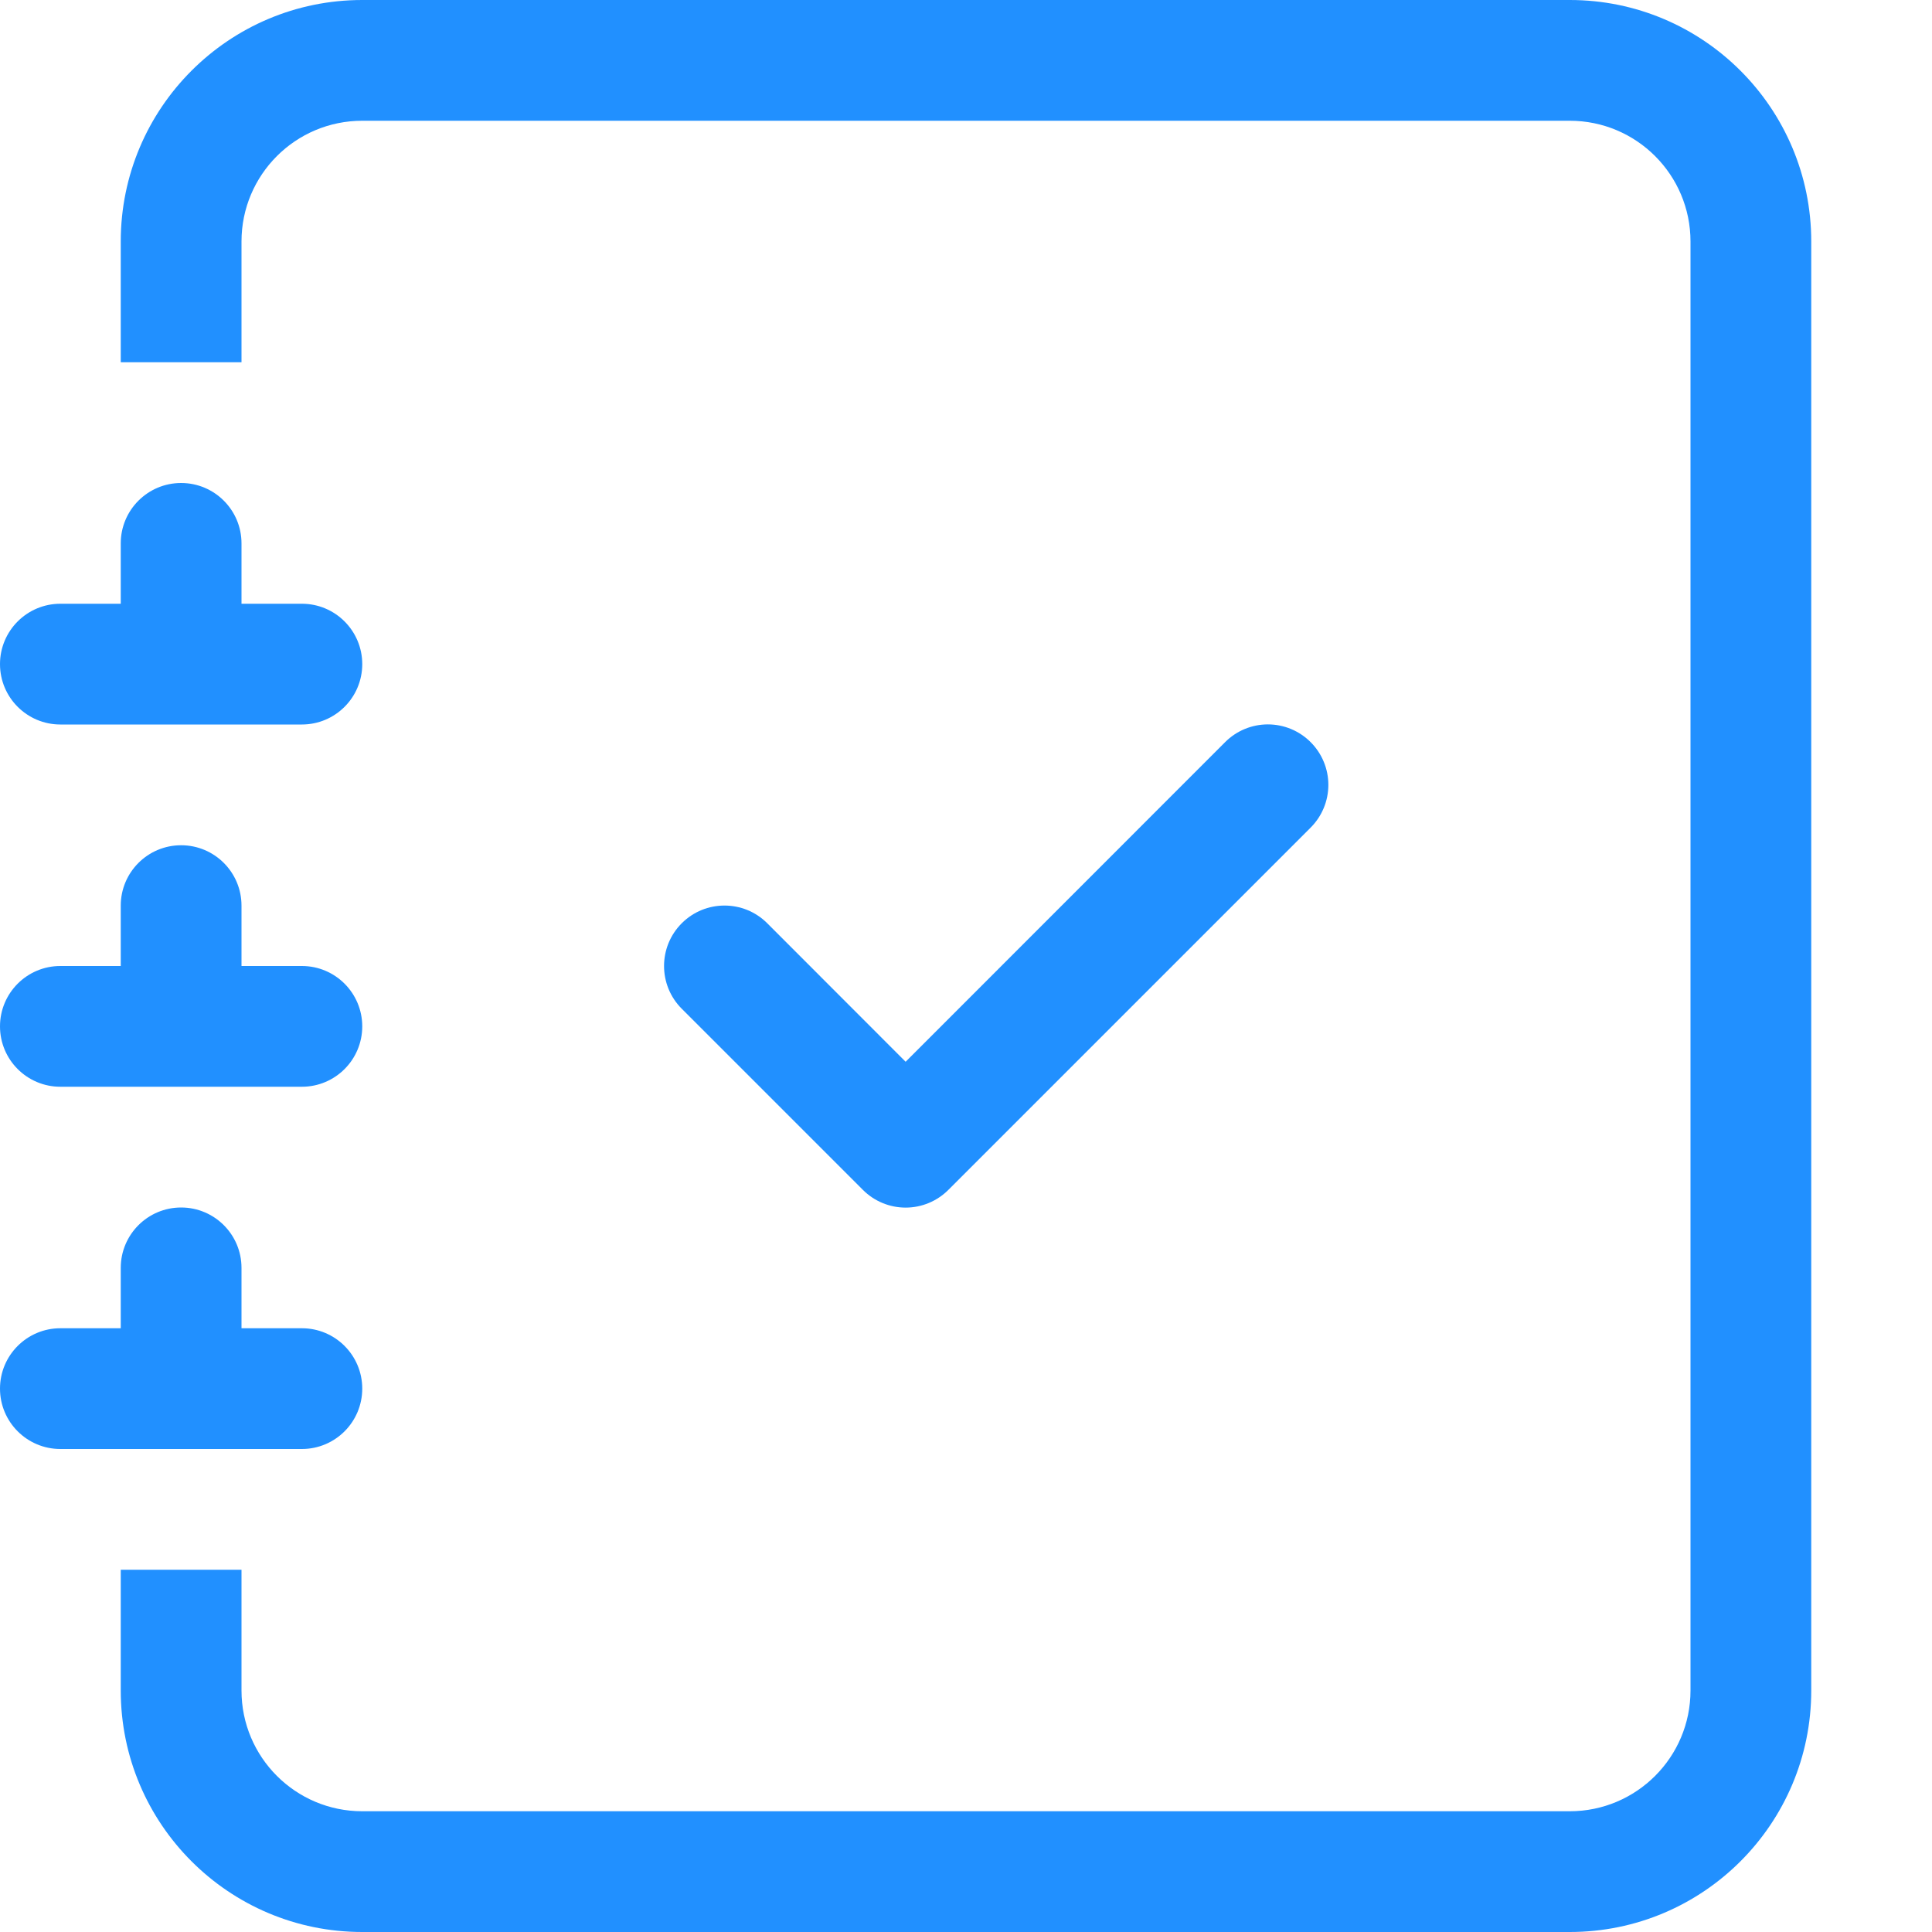
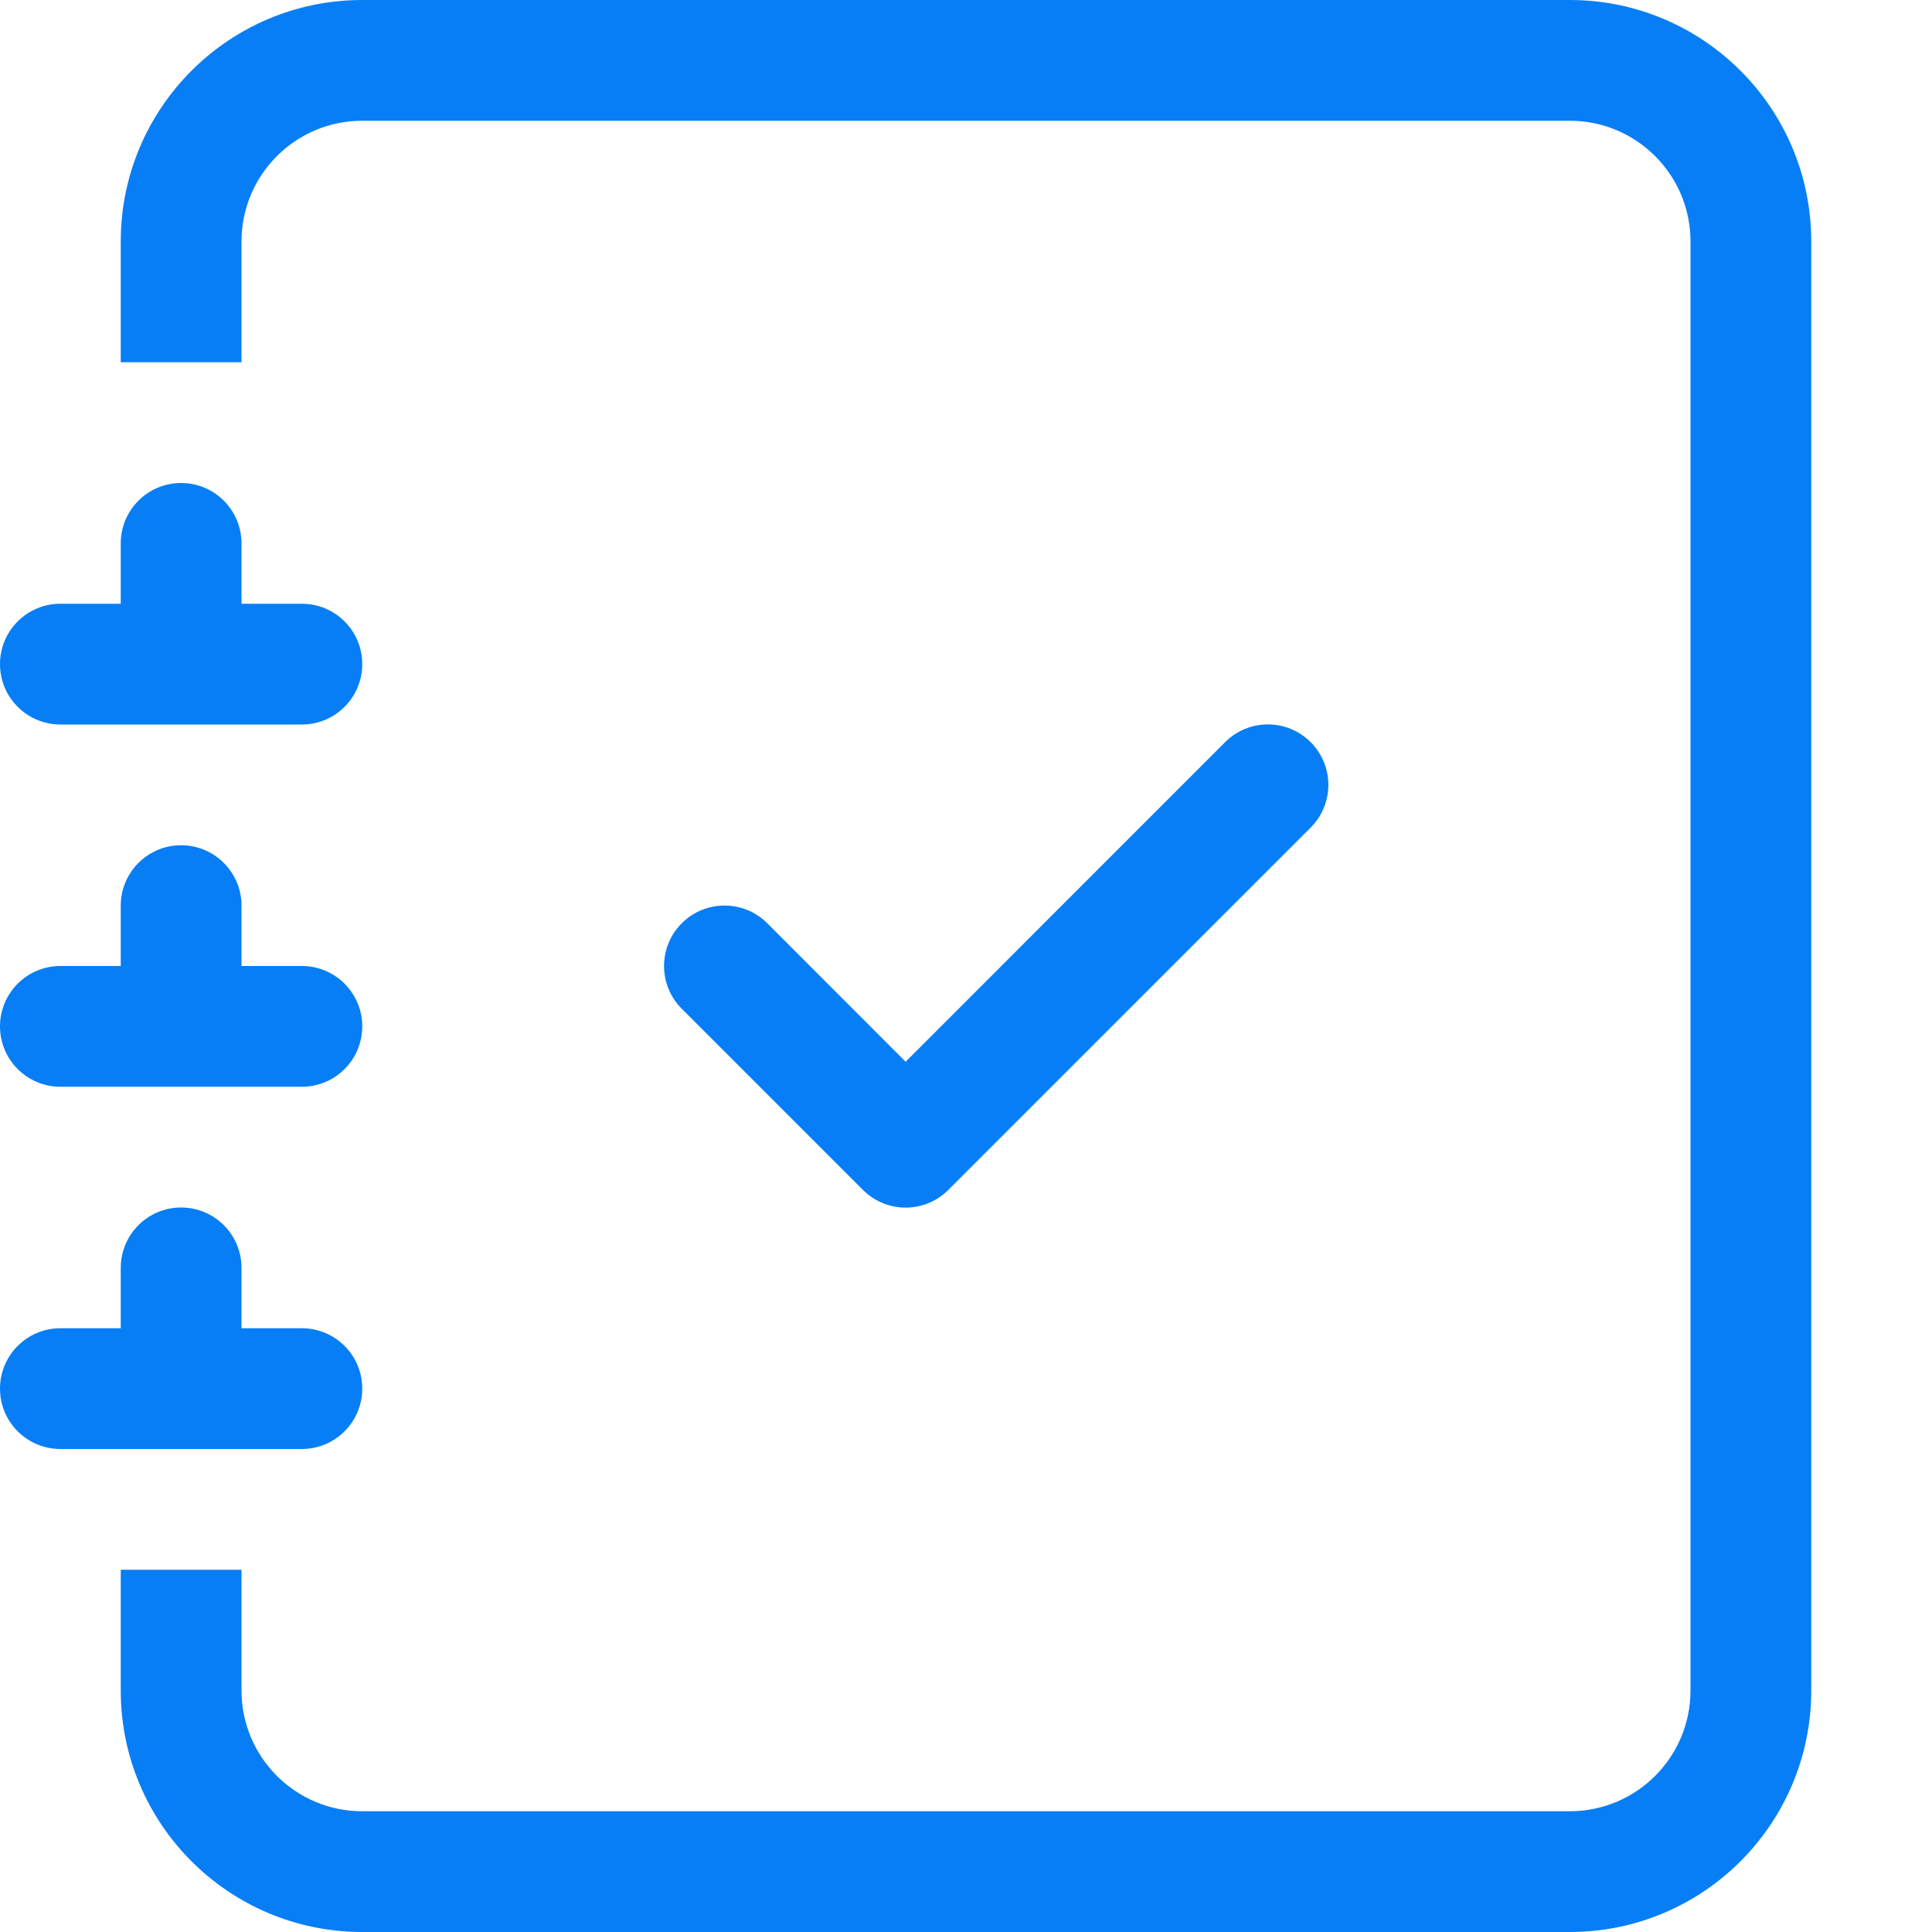
- <svg xmlns="http://www.w3.org/2000/svg" width="16" height="16" fill="#2190FF" class="bi bi-journal-check" viewBox="0 0 16 16">
+ <svg xmlns="http://www.w3.org/2000/svg" width="16" height="16" fill="#077ef6" class="bi bi-journal-check" viewBox="0 0 16 16">
  <path fill-rule="evenodd" d="M10.854 6.146a.5.5 0 0 1 0 .708l-3 3a.5.5 0 0 1-.708 0l-1.5-1.5a.5.5 0 1 1 .708-.708L7.5 8.793l2.646-2.647a.5.5 0 0 1 .708 0z" />
  <path d="M3 0h10a2 2 0 0 1 2 2v12a2 2 0 0 1-2 2H3a2 2 0 0 1-2-2v-1h1v1a1 1 0 0 0 1 1h10a1 1 0 0 0 1-1V2a1 1 0 0 0-1-1H3a1 1 0 0 0-1 1v1H1V2a2 2 0 0 1 2-2z" />
  <path d="M1 5v-.5a.5.5 0 0 1 1 0V5h.5a.5.5 0 0 1 0 1h-2a.5.5 0 0 1 0-1H1zm0 3v-.5a.5.5 0 0 1 1 0V8h.5a.5.5 0 0 1 0 1h-2a.5.5 0 0 1 0-1H1zm0 3v-.5a.5.5 0 0 1 1 0v.5h.5a.5.5 0 0 1 0 1h-2a.5.5 0 0 1 0-1H1z" />
</svg>
